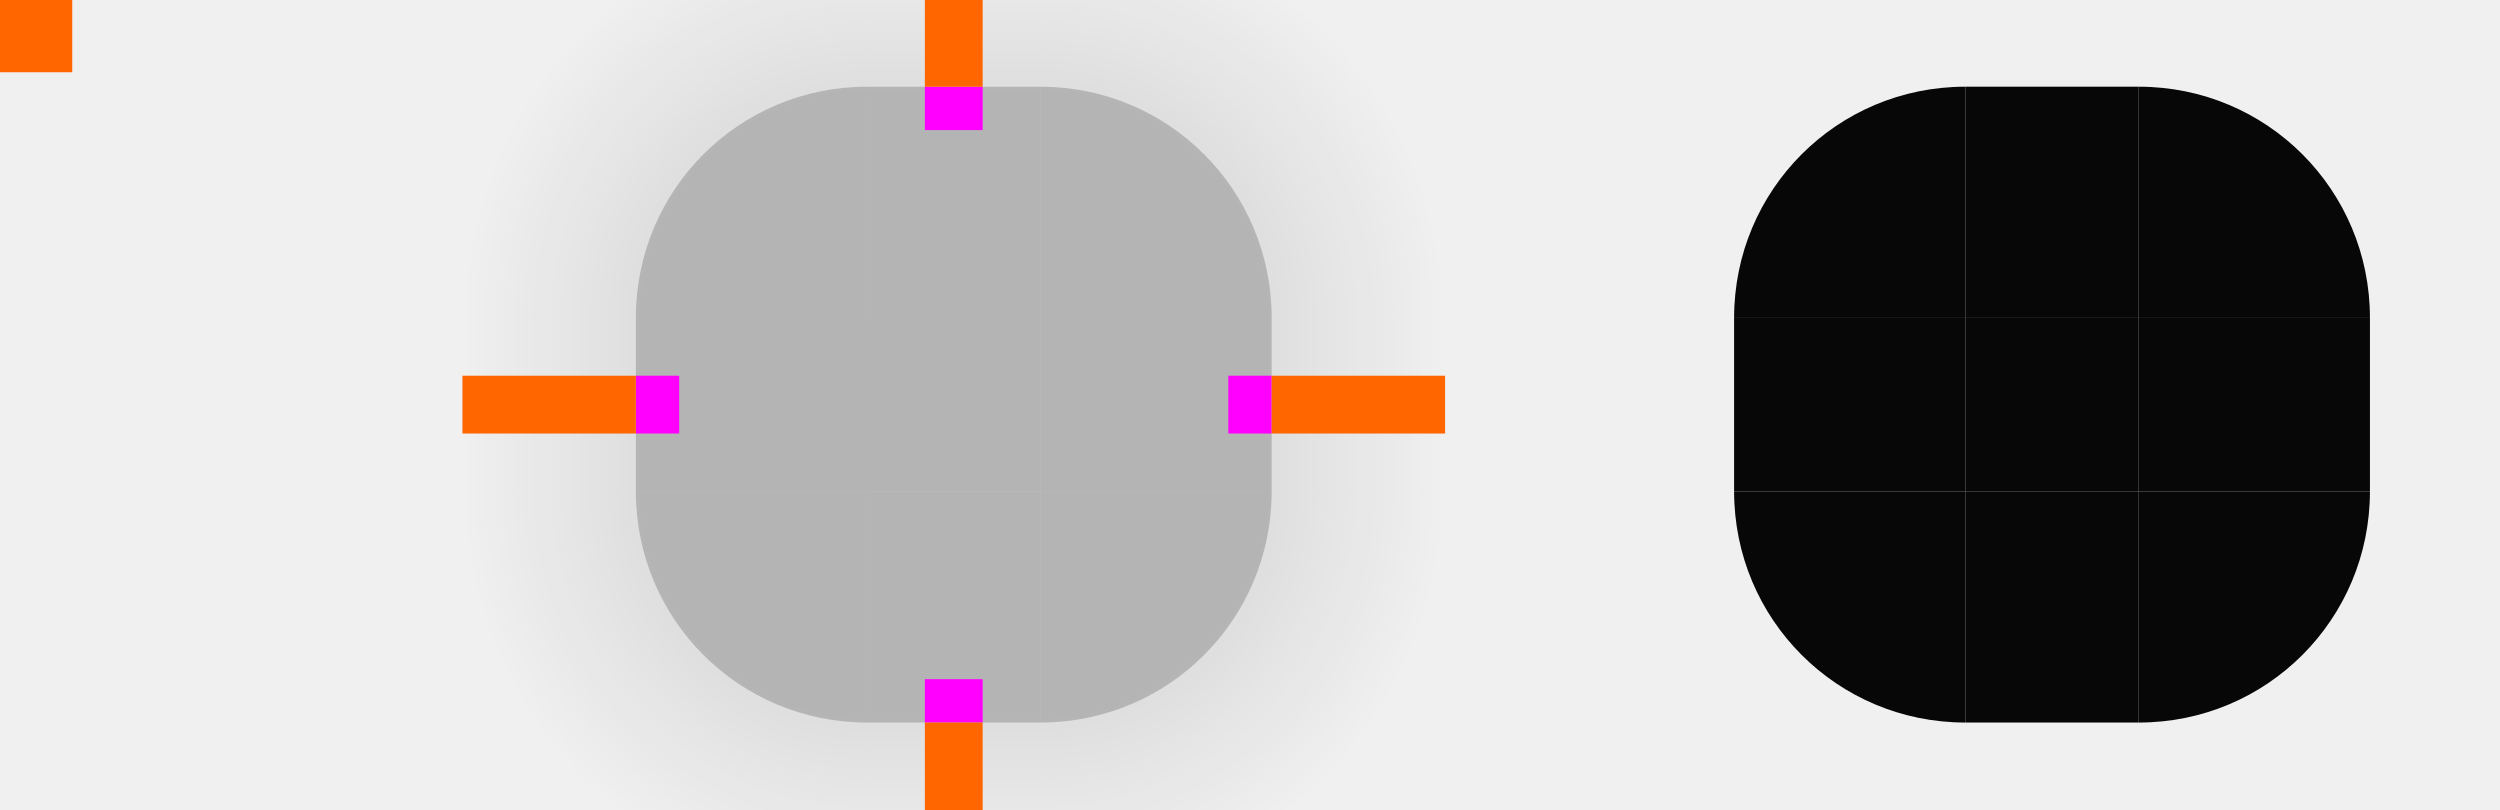
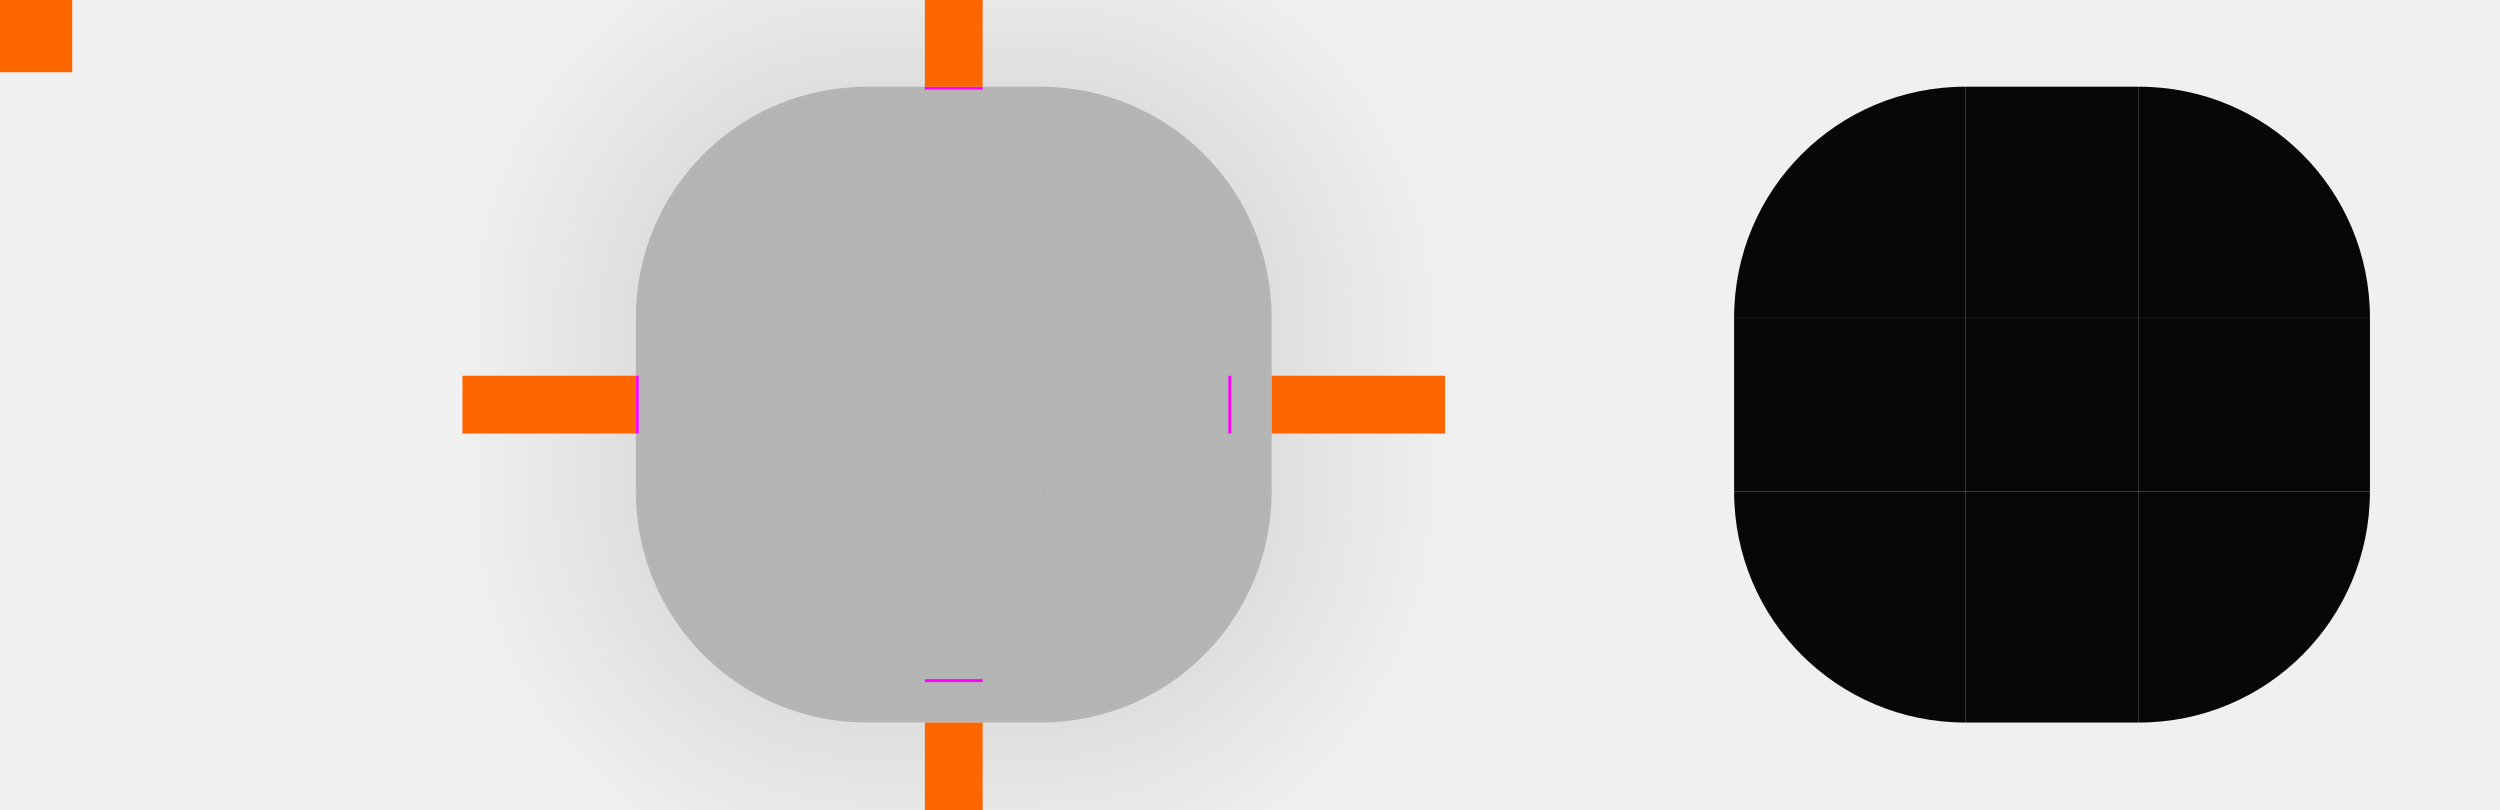
<svg xmlns="http://www.w3.org/2000/svg" xmlns:xlink="http://www.w3.org/1999/xlink" width="173" height="56" version="1.1" viewBox="0 0 173 56" id="svg200">
  <defs id="defs24">
    <linearGradient id="linearGradient923">
      <stop id="stop919" offset="0" style="stop-color:#ffffff;stop-opacity:1;" />
      <stop id="stop921" offset="1" style="stop-color:#ffffff;stop-opacity:0;" />
    </linearGradient>
    <linearGradient id="linearGradient913">
      <stop id="stop909" offset="0" style="stop-color:#ffffff;stop-opacity:0" />
      <stop style="stop-color:#ffffff;stop-opacity:0" offset="0.938" id="stop917" />
      <stop id="stop911" offset="1" style="stop-color:#ffffff;stop-opacity:1" />
    </linearGradient>
    <style id="current-color-scheme" type="text/css">.ColorScheme-Text {
        color:#31363b;
        stop-color:#31363b;
      }
      .ColorScheme-Background {
        color:#eff0f1;
        stop-color:#eff0f1;
      }
      .ColorScheme-Highlight {
        color:#3daee9;
        stop-color:#3daee9;
      }
      .ColorScheme-ViewText {
        color:#31363b;
        stop-color:#31363b;
      }
      .ColorScheme-ViewBackground {
        color:#fcfcfc;
        stop-color:#fcfcfc;
      }
      .ColorScheme-ViewHover {
        color:#93cee9;
        stop-color:#93cee9;
      }
      .ColorScheme-ViewFocus{
        color:#3daee9;
        stop-color:#3daee9;
      }
      .ColorScheme-ButtonText {
        color:#31363b;
        stop-color:#31363b;
      }
      .ColorScheme-ButtonBackground {
        color:#eff0f1;
        stop-color:#eff0f1;
      }
      .ColorScheme-ButtonHover {
        color:#93cee9;
        stop-color:#93cee9;
      }
      .ColorScheme-ButtonFocus{
        color:#3daee9;
        stop-color:#3daee9;
      }</style>
    <linearGradient id="linearGradient4270">
      <stop id="stop4272" offset="0" style="stop-color:#000000;stop-opacity:0.667" />
      <stop id="stop4274" offset="1" style="stop-color:#000000;stop-opacity:0;" />
    </linearGradient>
    <radialGradient xlink:href="#linearGradient4270" id="radialGradient994" gradientUnits="userSpaceOnUse" gradientTransform="matrix(1.6289431e-5,-4.66664,4.66665,1.6289464e-5,3.998937,381.3309)" cx="77" cy="12" fx="77" fy="12" r="6" />
    <linearGradient xlink:href="#linearGradient4270" id="linearGradient4920" gradientUnits="userSpaceOnUse" x1="-920.695" y1="-35" x2="-904.362" y2="-35" gradientTransform="matrix(1.102054,0,0,1,98.29367,0)" />
    <radialGradient gradientTransform="matrix(0,-2,2,0,16,142)" gradientUnits="userSpaceOnUse" r="8" fy="22" fx="60" cy="22" cx="60" id="radialGradient915" xlink:href="#linearGradient913" />
    <linearGradient gradientUnits="userSpaceOnUse" y2="-35" x2="-910.862" y1="-35" x1="-910.362" id="linearGradient925" xlink:href="#linearGradient923" />
  </defs>
  <use height="100%" width="100%" transform="matrix(1,0,0,-1,-2.3793946e-7,55.99996)" id="bottom" xlink:href="#top" y="0" x="0" />
  <use x="0" y="0" xlink:href="#top" id="left" transform="matrix(0,1,1,0,38.00004,-37.99997)" width="100%" height="100%" />
  <use height="100%" width="100%" transform="rotate(90,65.99996,28.00002)" id="shadow-right" xlink:href="#shadow-top" y="0" x="0" />
  <use height="100%" width="100%" transform="rotate(90,65.99997,28)" id="right" xlink:href="#top" y="0" x="0" />
  <use height="100%" width="100%" transform="rotate(-90,66.00001,27.99999)" id="shadow-left" xlink:href="#shadow-top" y="0" x="0" />
  <use height="100%" width="100%" transform="matrix(1,0,0,-1,5.6942917e-7,56.00003)" id="shadow-bottom" xlink:href="#shadow-top" y="0" x="0" />
  <g id="shadow-topleft" transform="matrix(1.166664,0,0,1.166664,64.66661,-1086.753)" style="opacity:1">
    <path d="M 32 -6 L 32 22 L 44 22 C 44 13.136 51.136 6 60 6 L 60 -6 L 32 -6 z " style="opacity:0.25;fill:url(#radialGradient994);fill-opacity:1;fill-rule:evenodd;stroke:none;stroke-width:2.333px;stroke-linecap:butt;stroke-linejoin:miter;stroke-opacity:1" id="path4828" transform="matrix(0.857145,0,0,0.857145,-55.42867,931.505)" />
  </g>
  <rect style="fill:#ff6600" x="0" height="5" width="5" y="-1.4648437e-05" id="hint-tile-center" />
  <g id="top" transform="matrix(0.375001,0,0,1.999999,52.87496,-1814.723)">
    <rect y="-51" x="-918.362" height="32" width="8" id="rect4152" style="color:#eff0f1;opacity:0.25;fill:#000000;fill-opacity:1;stroke:none;stroke-width:1.155" transform="matrix(0,-1,-1,0,0,0)" class="ColorScheme-Background" />
    <rect class="ColorScheme-Background" transform="matrix(0,-1,-1,0,0,0)" style="color:#eff0f1;opacity:0.01;fill:url(#linearGradient925);fill-opacity:1;stroke:none;stroke-width:0.289" id="rect76" width="0.5" height="32" x="-910.862" y="-51" />
  </g>
  <g id="topleft" transform="translate(31,-904.3622)">
    <path style="opacity:0.25;fill:#000000;fill-opacity:1;stroke:none;stroke-width:2.667" d="m 29,910.362 c -8.864,0 -16,7.136 -16,16 h 16 z" id="rect4159" />
    <path transform="translate(-31,904.3622)" d="M 60 6 C 51.136 6 44 13.136 44 22 L 45 22 C 45 13.69 51.69 7 60 7 L 60 6 z " style="opacity:0.01;fill:url(#radialGradient915);fill-opacity:1;stroke:none;stroke-width:2.667" id="path71" />
  </g>
  <rect class="ColorScheme-Background" y="22" x="60" height="12" width="12" id="center" style="color:#eff0f1;opacity:0.25;fill:#000000;fill-opacity:1;stroke:none;stroke-width:0.375" />
-   <rect style="fill:#ff00ff;fill-opacity:1;stroke:none;stroke-width:0.707" id="hint-top-margin" width="4" height="3" x="64" y="6" />
-   <rect y="47" x="64" height="3" width="4" id="hint-bottom-margin" style="fill:#ff00ff;fill-opacity:1;stroke:none;stroke-width:0.707" />
-   <rect y="-88" x="26" height="3" width="4" id="hint-right-margin" style="fill:#ff00ff;fill-opacity:1;stroke:none;stroke-width:0.707" transform="rotate(90)" />
-   <rect style="fill:#ff00ff;fill-opacity:1;stroke:none;stroke-width:0.707" id="hint-left-margin" width="4" height="3" x="26" y="-47" transform="rotate(90)" />
+   <rect style="fill:#ff00ff;fill-opacity:1;stroke:none;stroke-width:0.183" id="hint-top-margin" width="4" height="0.2" x="64" y="6" />
+   <rect y="47" x="64" height="0.2" width="4" id="hint-bottom-margin" style="fill:#ff00ff;fill-opacity:1;stroke:none;stroke-width:0.183" />
+   <rect y="-85.2" x="26" height="0.2" width="4" id="hint-right-margin" style="fill:#ff00ff;fill-opacity:1;stroke:none;stroke-width:0.183" transform="rotate(90)" />
+   <rect style="fill:#ff00ff;fill-opacity:1;stroke:none;stroke-width:0.183" id="hint-left-margin" width="4" height="0.2" x="26" y="-44.2" transform="rotate(90)" />
  <g id="shadow-top" transform="matrix(0.3750033,0,0,1.555564,52.87489,-1403.46)" style="opacity:1">
    <rect transform="matrix(0,-1,-1,0,0,0)" style="opacity:1;fill:none;fill-opacity:1;stroke:none" id="rect4820" width="6" height="32" x="-916.362" y="-51" />
    <rect transform="matrix(0,-1,-1,0,0,0)" style="opacity:0.25;fill:url(#linearGradient4920);fill-opacity:1;stroke:none;stroke-width:1.05" id="rect4822" width="7.714" height="32" x="-906.077" y="-51" />
    <rect y="-51" x="-911.362" height="32" width="1" id="rect4824" style="opacity:1;fill:none;fill-opacity:1;stroke:none" transform="matrix(0,-1,-1,0,0,0)" />
  </g>
  <rect y="-6" x="64" height="12" width="4" id="shadow-hint-top-margin" style="fill:#ff6600;fill-opacity:1;stroke:none;stroke-width:1.414" />
  <rect style="fill:#ff6600;fill-opacity:1;stroke:none;stroke-width:1.414" id="shadow-hint-bottom-margin" width="4" height="12" x="64" y="50" />
  <rect transform="rotate(90)" style="fill:#ff6600;fill-opacity:1;stroke:none;stroke-width:1.414" id="shadow-hint-right-margin" width="4" height="12" x="26" y="-100" />
  <rect transform="rotate(90)" y="-44" x="26" height="12" width="4" id="shadow-hint-left-margin" style="fill:#ff6600;fill-opacity:1;stroke:none;stroke-width:1.414" />
  <g id="mask-top" transform="matrix(0.3750003,0,0,1.333327,128.875,-1207.811)">
    <rect transform="matrix(0,-1,-1,0,0,0)" style="opacity:0.97;fill:#000000;fill-opacity:1;stroke:none;stroke-width:1.549" id="rect4265" width="12" height="32" x="-922.362" y="-51" />
  </g>
  <g id="mask-topleft" transform="matrix(1.599998,0,0,1.599994,99.20003,-1450.574)">
    <path style="opacity:0.97;fill:#000000;fill-opacity:1;stroke-width:2" d="m 23,910.362 c -5.54,0 -10,4.46 -10,10 h 10 z" id="path4277" />
  </g>
  <g id="mask-topright" transform="matrix(2.000004,0,0,2.000016,49.9998,-1814.739)">
    <path style="opacity:0.97;fill:#000000;fill-opacity:1;stroke-width:1.6" d="m 49,910.362 v 8 H 57 c 0,-4.432 -3.568,-8 -8,-8 z" id="path4287" />
  </g>
  <g id="mask-bottom" transform="matrix(0.3750003,0,0,1.600003,128.875,-1476.983)">
    <rect y="-51" x="944.362" height="32" width="10" id="rect4291" style="opacity:0.97;fill:#000000;fill-opacity:1;stroke:none;stroke-width:1.414" transform="rotate(90)" />
  </g>
  <g id="mask-bottomleft" transform="matrix(1.333329,0,0,1.333327,102.6667,-1222.477)">
    <path style="opacity:0.97;fill:#000000;fill-opacity:1;stroke-width:2.4" d="m 13,942.362 c 0,6.648 5.352,12 12,12 v -12 z" id="path4303" />
  </g>
  <g id="mask-bottomright" transform="matrix(1.333334,0,0,1.333332,87.99999,-1222.481)">
    <path style="opacity:0.97;fill:#000000;fill-opacity:1;stroke-width:2.4" d="m 45,942.362 v 12 c 6.648,0 12,-5.352 12,-12 z" id="path4313" />
  </g>
  <g id="mask-left" transform="matrix(1.333334,0,0,0.600006,102.6667,-531.4229)">
    <rect y="922.362" x="-25" height="20" width="12" id="rect4317" style="opacity:0.97;fill:#000000;fill-opacity:1;stroke:none;stroke-width:1.225" transform="scale(-1,1)" />
  </g>
  <g id="mask-right" transform="matrix(1.600001,0,0,0.3750048,72.79994,-321.6402)">
    <rect style="opacity:0.97;fill:#000000;fill-opacity:1;stroke:none;stroke-width:1.414" id="rect4323" width="10" height="32" x="47" y="916.362" />
  </g>
  <rect style="opacity:0.97;fill:#000000;fill-opacity:1;stroke:none;stroke-width:0.375" id="mask-center" width="12" height="12" x="136" y="22" />
  <rect style="color:#eff0f1;opacity:0;fill:#ffffff;fill-opacity:1;stroke:none;stroke-width:0.375" id="shadow-center" width="12" height="12" x="60" y="80" class="ColorScheme-Background" />
  <use height="100%" width="100%" transform="matrix(-1,0,0,1,132,0)" id="topright" xlink:href="#topleft" y="0" x="0" />
  <use height="100%" width="100%" transform="matrix(1,0,0,-1,0,56)" id="bottomleft" xlink:href="#topleft" y="0" x="0" />
  <use height="100%" width="100%" transform="rotate(180,66,28)" id="bottomright" xlink:href="#topleft" y="0" x="0" />
  <use height="100%" width="100%" transform="matrix(-1,0,0,1,132,0)" id="shadow-topright" xlink:href="#shadow-topleft" y="0" x="0" />
  <use height="100%" width="100%" transform="matrix(1,0,0,-1,-9.5996635e-7,56)" id="shadow-bottomleft" xlink:href="#shadow-topleft" y="0" x="0" />
  <use height="100%" width="100%" transform="rotate(180,66,28)" id="shadow-bottomright" xlink:href="#shadow-topleft" y="0" x="0" />
</svg>
